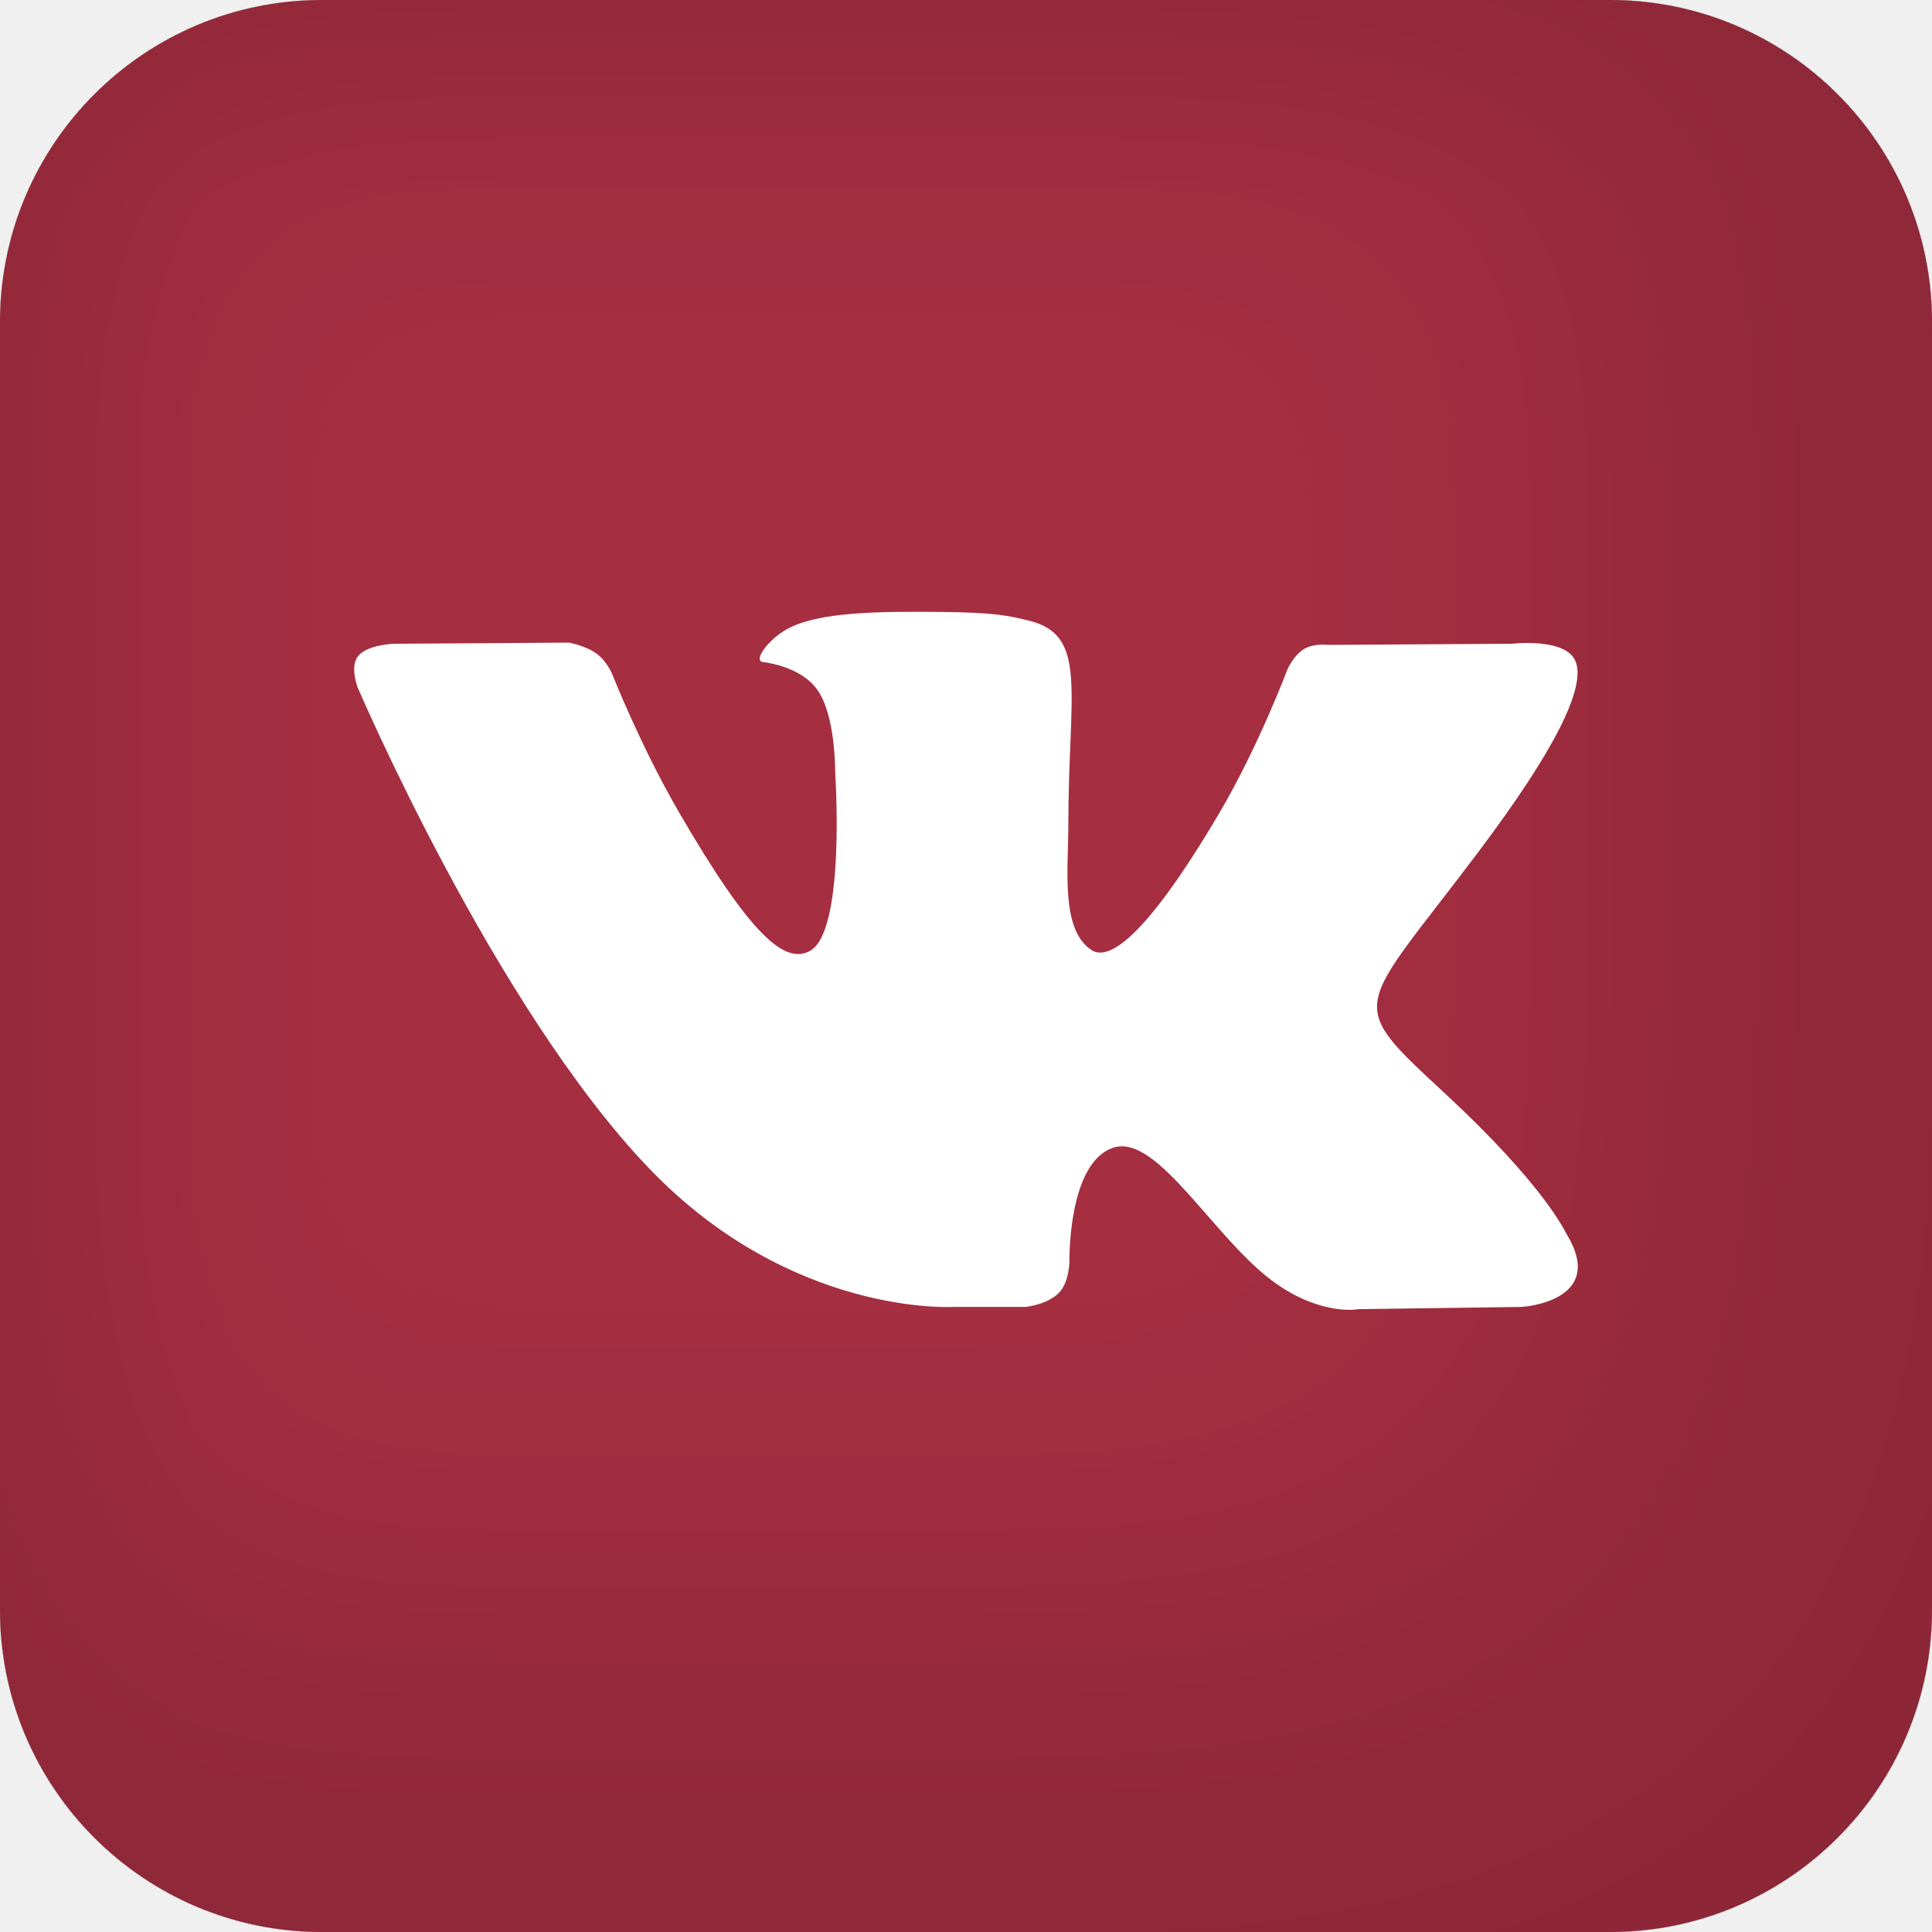
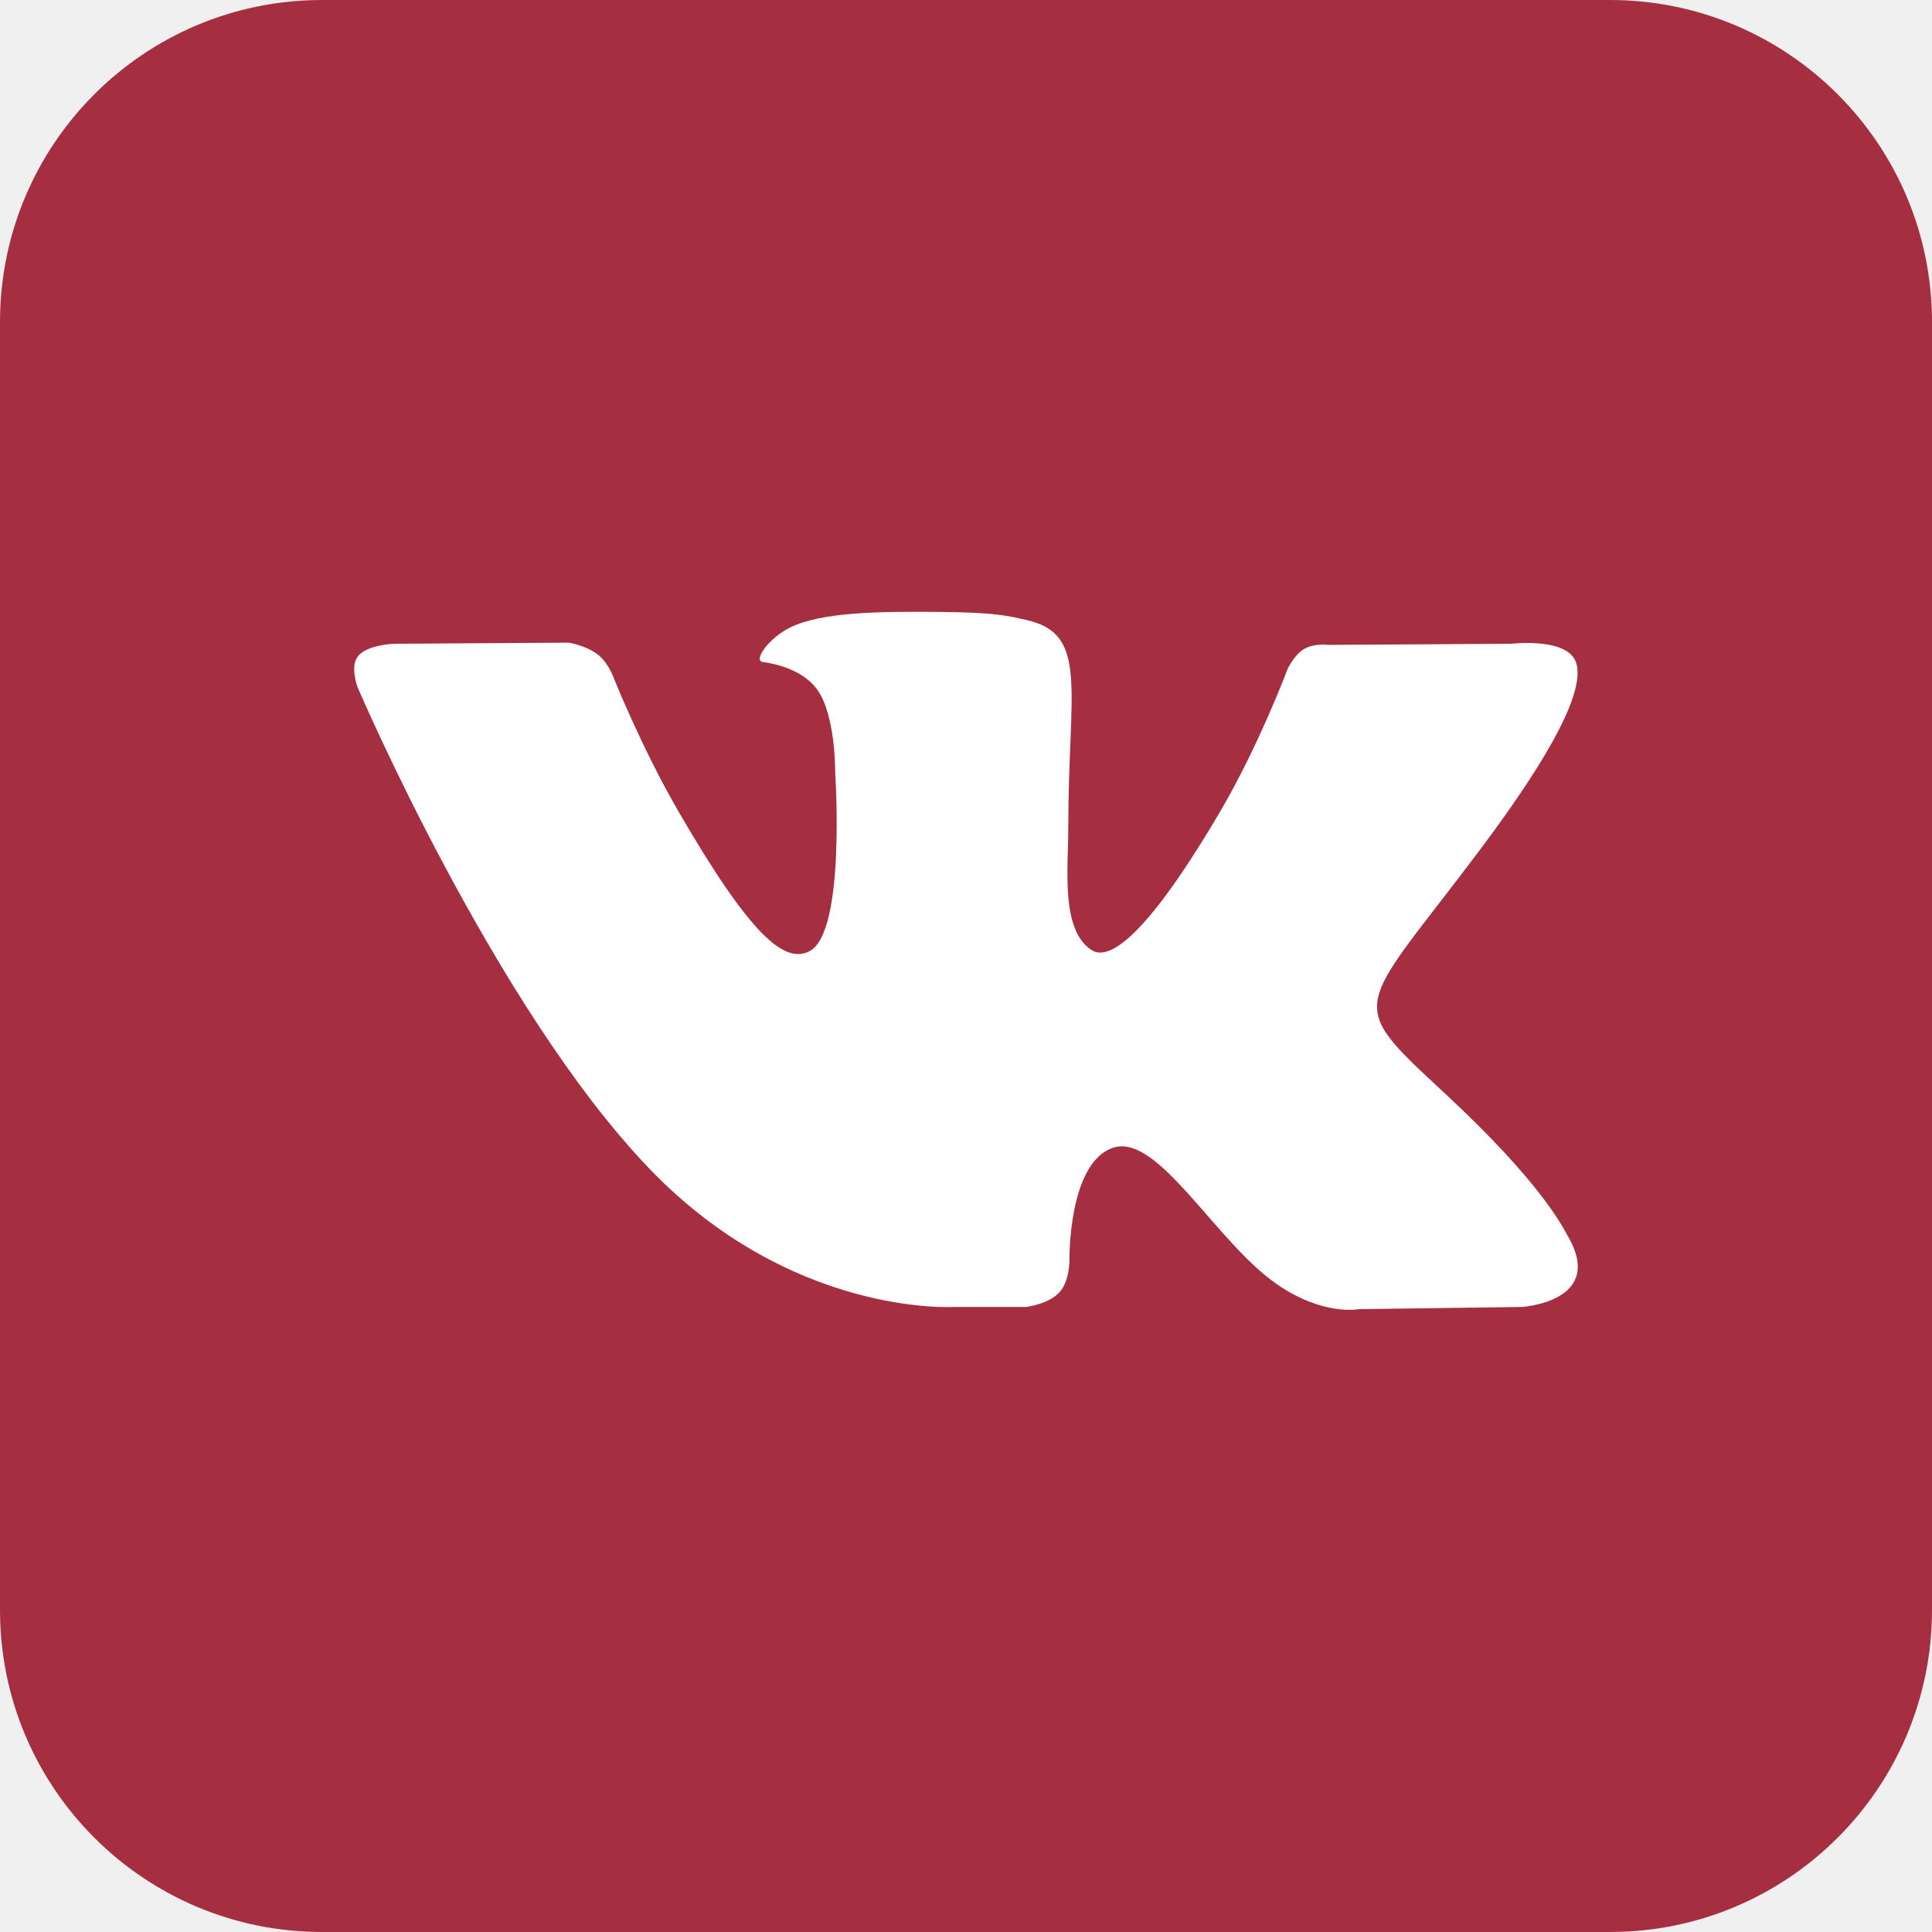
- <svg xmlns="http://www.w3.org/2000/svg" width="24" height="24" viewBox="0 0 24 24" fill="none">
-   <g filter="url(#filter0_i)">
-     <path d="M0 4C0 1.791 1.791 0 4 0H20C22.209 0 24 1.791 24 4V20C24 22.209 22.209 24 20 24H4C1.791 24 0 22.209 0 20V4Z" fill="#A62E41" />
-   </g>
-   <path fill-rule="evenodd" clip-rule="evenodd" d="M11.837 16.235H12.745C12.745 16.235 13.02 16.205 13.16 16.054C13.289 15.915 13.285 15.655 13.285 15.655C13.285 15.655 13.267 14.436 13.833 14.256C14.39 14.079 15.107 15.434 15.866 15.955C16.44 16.35 16.876 16.263 16.876 16.263L18.906 16.235C18.906 16.235 19.968 16.17 19.464 15.335C19.423 15.266 19.171 14.717 17.955 13.588C16.682 12.407 16.853 12.598 18.386 10.555C19.32 9.31 19.693 8.55 19.576 8.225C19.465 7.915 18.779 7.997 18.779 7.997L16.493 8.011C16.493 8.011 16.324 7.988 16.198 8.063C16.075 8.137 15.996 8.308 15.996 8.308C15.996 8.308 15.634 9.272 15.152 10.091C14.134 11.819 13.727 11.91 13.561 11.803C13.174 11.553 13.271 10.798 13.271 10.262C13.271 8.587 13.525 7.889 12.776 7.708C12.527 7.648 12.345 7.608 11.709 7.602C10.894 7.593 10.204 7.604 9.813 7.796C9.553 7.923 9.352 8.207 9.474 8.223C9.625 8.243 9.968 8.316 10.149 8.563C10.383 8.881 10.375 9.597 10.375 9.597C10.375 9.597 10.509 11.568 10.061 11.813C9.753 11.981 9.33 11.638 8.423 10.07C7.958 9.267 7.607 8.379 7.607 8.379C7.607 8.379 7.539 8.214 7.418 8.125C7.272 8.017 7.067 7.983 7.067 7.983L4.895 7.997C4.895 7.997 4.569 8.006 4.45 8.148C4.343 8.274 4.441 8.535 4.441 8.535C4.441 8.535 6.141 12.513 8.067 14.518C9.832 16.356 11.837 16.235 11.837 16.235Z" fill="white" />
-   <defs>
-     <filter id="filter0_i" x="-4" y="-4" width="28" height="28" filterUnits="userSpaceOnUse" color-interpolation-filters="sRGB">
-       <feFlood flood-opacity="0" result="BackgroundImageFix" />
-       <feBlend mode="normal" in="SourceGraphic" in2="BackgroundImageFix" result="shape" />
-       <feColorMatrix in="SourceAlpha" type="matrix" values="0 0 0 0 0 0 0 0 0 0 0 0 0 0 0 0 0 0 127 0" result="hardAlpha" />
-       <feOffset dx="-4" dy="-4" />
-       <feGaussianBlur stdDeviation="4" />
-       <feComposite in2="hardAlpha" operator="arithmetic" k2="-1" k3="1" />
-       <feColorMatrix type="matrix" values="0 0 0 0 0 0 0 0 0 0 0 0 0 0 0 0 0 0 0.15 0" />
-       <feBlend mode="normal" in2="shape" result="effect1_innerShadow" />
-     </filter>
-   </defs>
+ <svg xmlns="http://www.w3.org/2000/svg" width="60" height="60" viewBox="0 0 60 60" fill="none">
+   <rect width="60" height="60" rx="10" fill="#A62E41" />
+   <path fill-rule="evenodd" clip-rule="evenodd" d="M29.592 40.588H31.863C31.863 40.588 32.549 40.512 32.9 40.135C33.222 39.788 33.212 39.137 33.212 39.137C33.212 39.137 33.167 36.089 34.582 35.64C35.976 35.198 37.767 38.586 39.665 39.889C41.1 40.874 42.191 40.658 42.191 40.658L47.265 40.588C47.265 40.588 49.92 40.424 48.661 38.337C48.558 38.166 47.928 36.793 44.888 33.971C41.706 31.018 42.132 31.495 45.965 26.387C48.3 23.275 49.233 21.376 48.941 20.562C48.663 19.788 46.947 19.992 46.947 19.992L41.233 20.028C41.233 20.028 40.809 19.97 40.495 20.158C40.188 20.342 39.99 20.771 39.99 20.771C39.99 20.771 39.086 23.179 37.88 25.226C35.336 29.547 34.318 29.775 33.903 29.507C32.935 28.881 33.177 26.995 33.177 25.655C33.177 21.468 33.812 19.722 31.94 19.27C31.319 19.12 30.862 19.021 29.274 19.005C27.235 18.984 25.509 19.011 24.532 19.49C23.882 19.808 23.381 20.517 23.686 20.558C24.064 20.609 24.919 20.789 25.373 21.406C25.958 22.203 25.937 23.992 25.937 23.992C25.937 23.992 26.274 28.921 25.152 29.533C24.382 29.953 23.325 29.096 21.057 25.176C19.895 23.168 19.017 20.949 19.017 20.949C19.017 20.949 18.848 20.534 18.546 20.312C18.18 20.043 17.668 19.958 17.668 19.958L12.238 19.993C12.238 19.993 11.423 20.016 11.124 20.37C10.858 20.686 11.103 21.338 11.103 21.338C11.103 21.338 15.354 31.283 20.167 36.294C24.58 40.889 29.592 40.588 29.592 40.588Z" fill="white" />
</svg>
